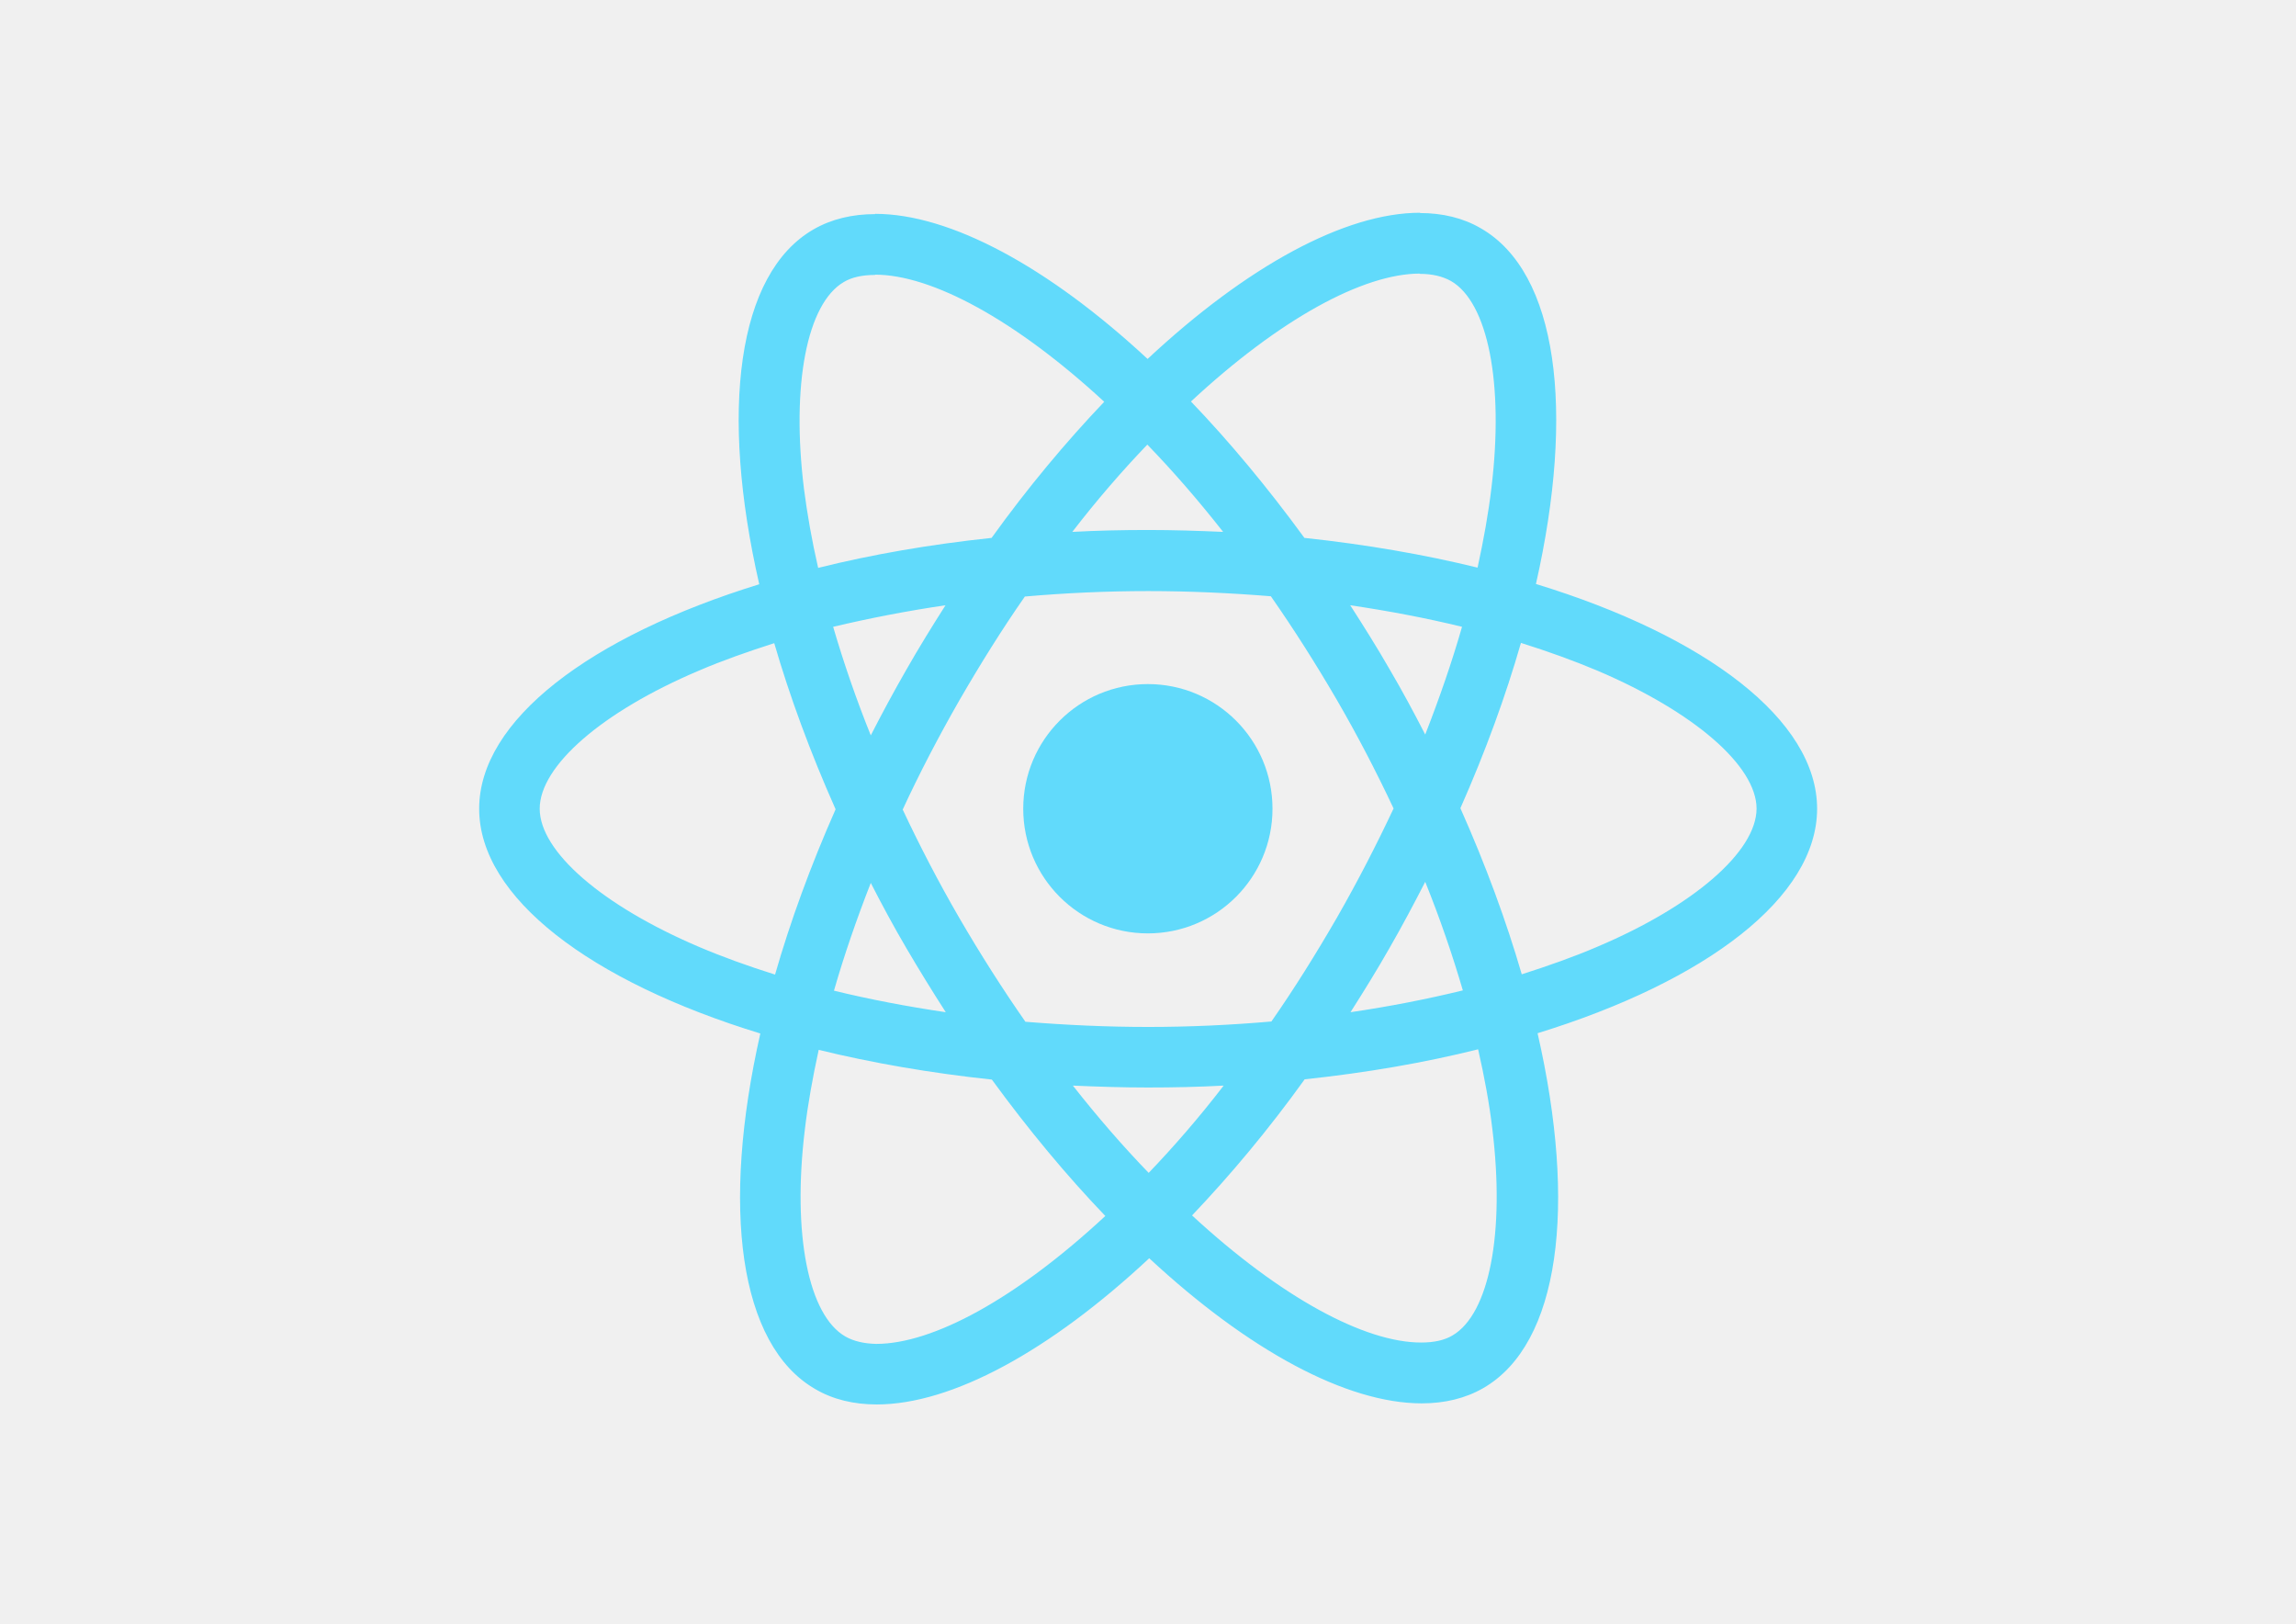
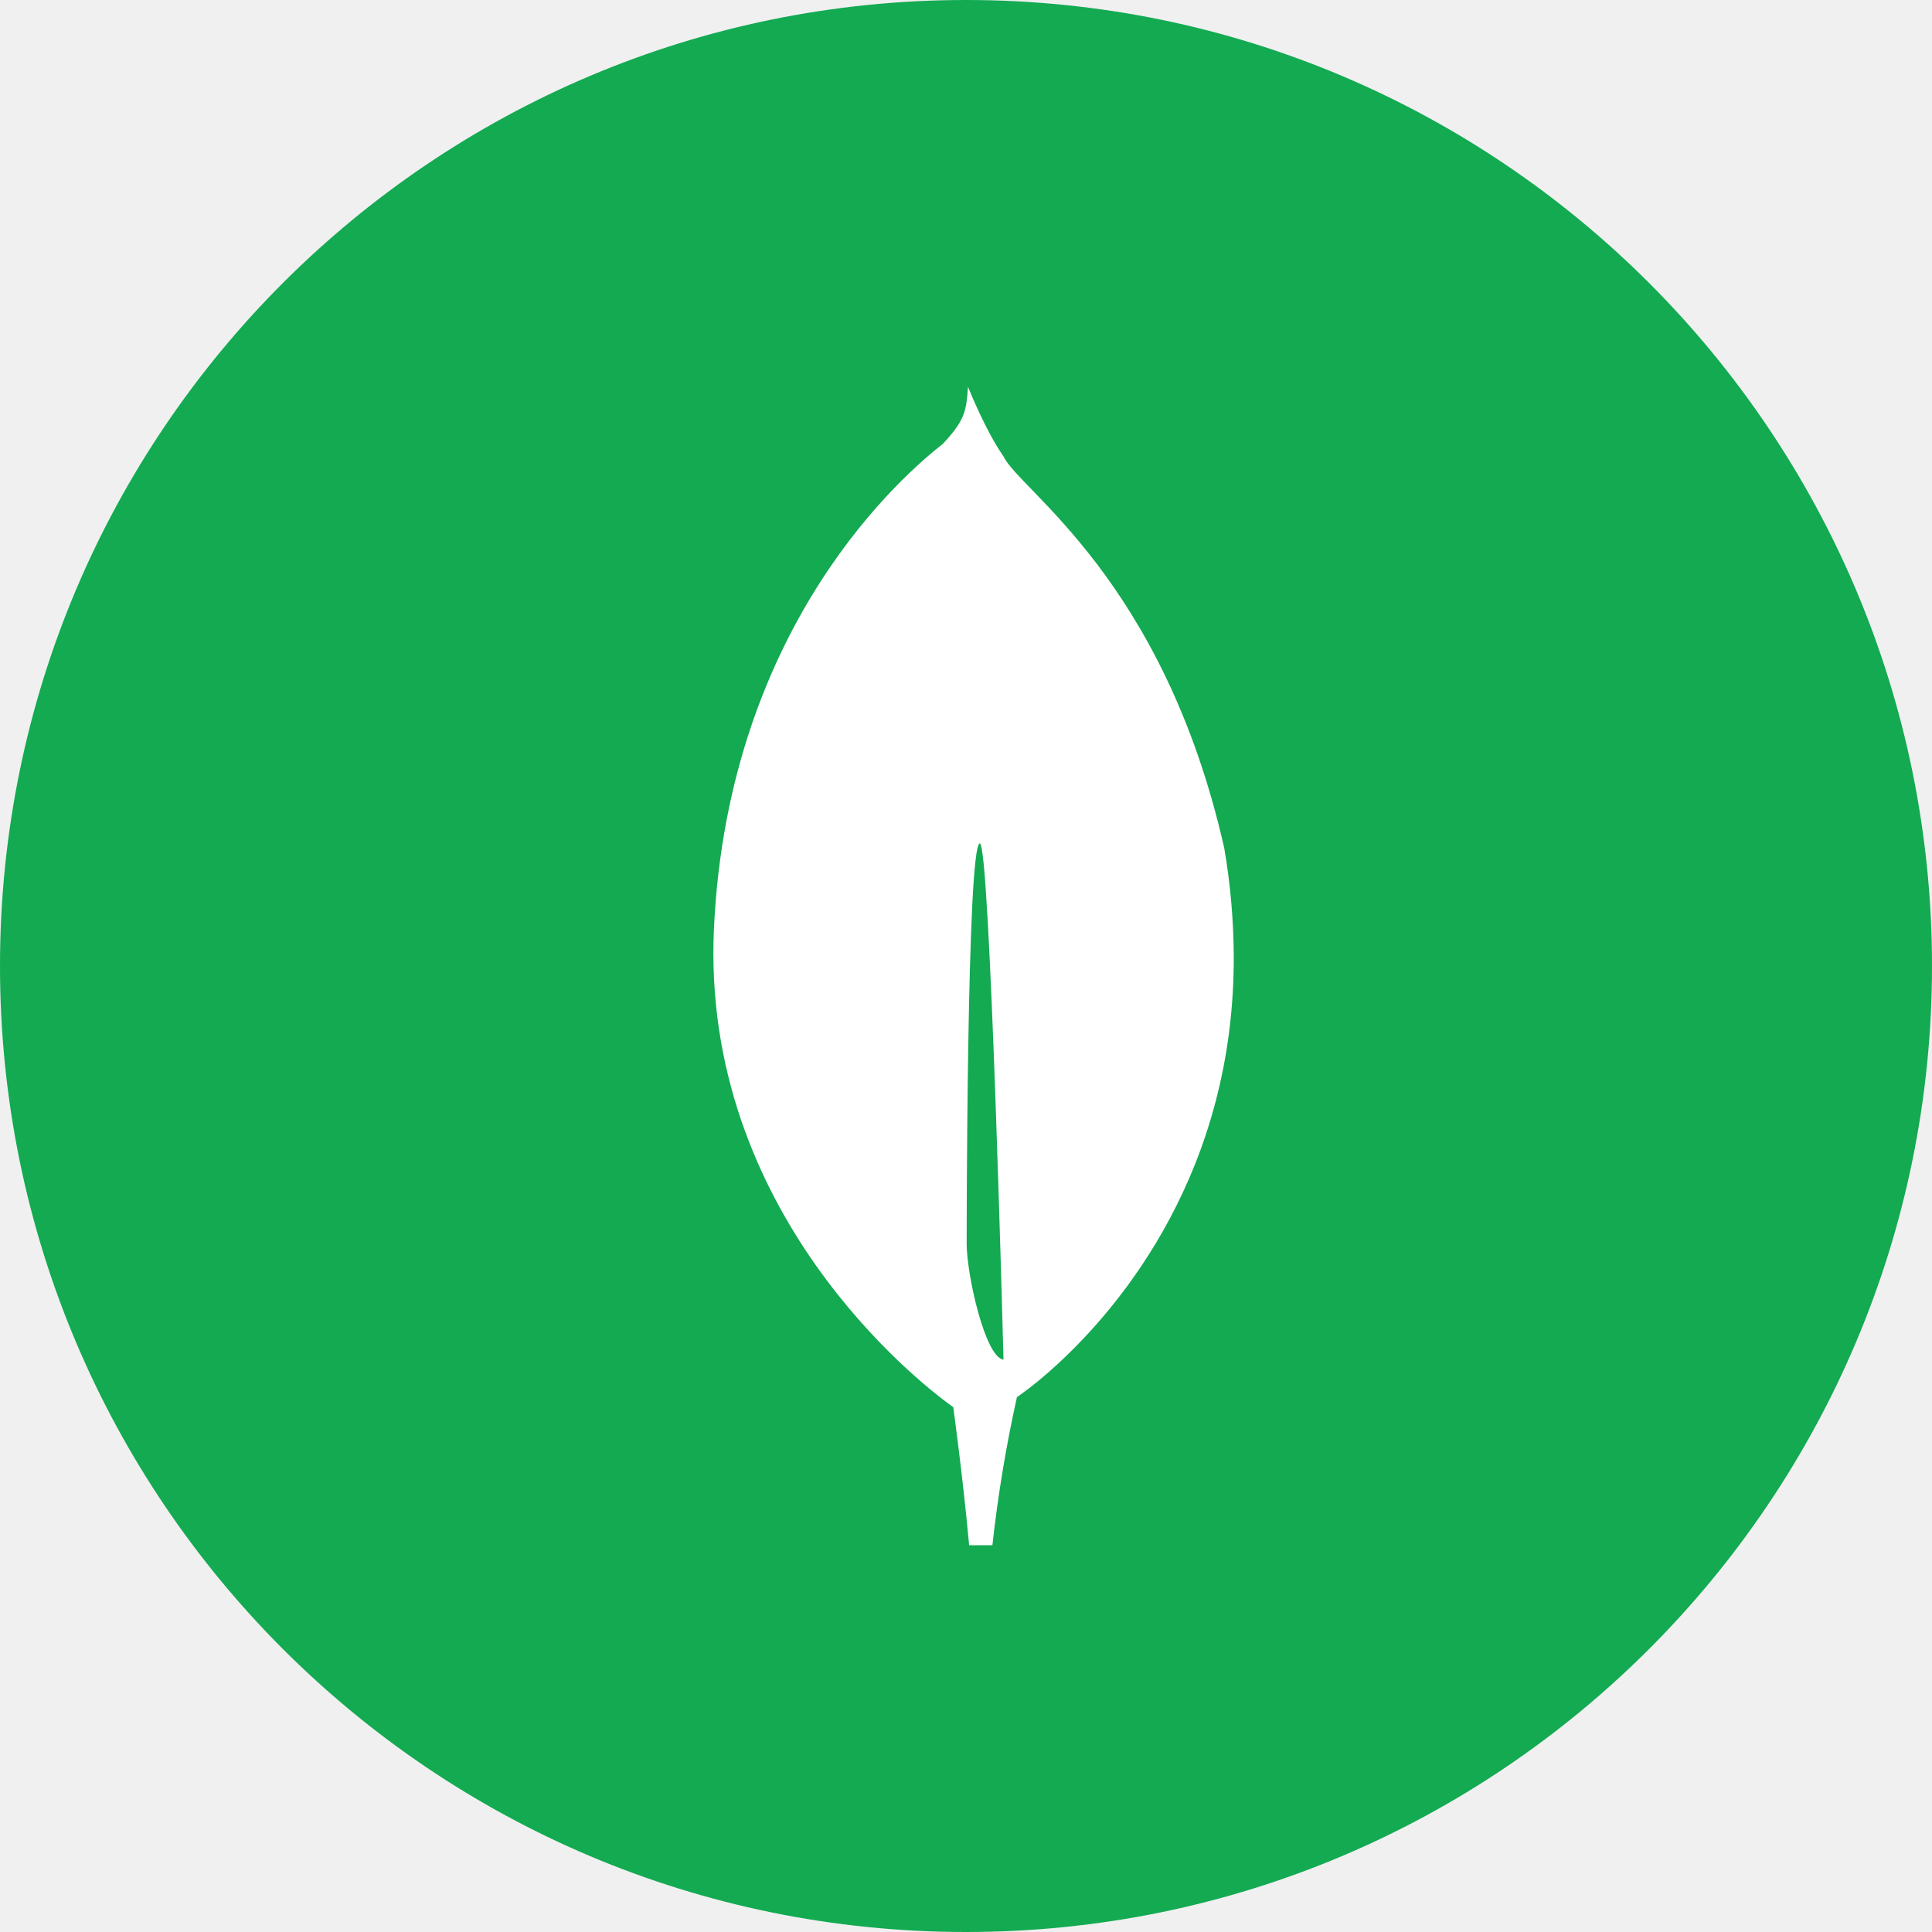
- <svg xmlns="http://www.w3.org/2000/svg" viewBox="0 0 841.9 595.3">
-   <g fill="#61DAFB">
-     <path d="M666.3 296.5c0-32.5-40.7-63.3-103.1-82.4 14.4-63.6 8-114.2-20.2-130.4-6.5-3.8-14.1-5.6-22.4-5.6v22.3c4.6 0 8.3.9 11.4 2.6 13.6 7.8 19.5 37.5 14.9 75.7-1.1 9.4-2.9 19.3-5.1 29.4-19.6-4.8-41-8.5-63.5-10.9-13.5-18.5-27.5-35.3-41.6-50 32.6-30.3 63.2-46.9 84-46.9V78c-27.5 0-63.5 19.6-99.9 53.6-36.4-33.8-72.4-53.2-99.9-53.2v22.3c20.7 0 51.4 16.5 84 46.6-14 14.7-28 31.4-41.3 49.9-22.6 2.4-44 6.1-63.6 11-2.3-10-4-19.7-5.2-29-4.7-38.2 1.1-67.9 14.6-75.8 3-1.8 6.9-2.6 11.5-2.6V78.5c-8.4 0-16 1.8-22.6 5.6-28.1 16.2-34.4 66.7-19.9 130.1-62.2 19.2-102.7 49.9-102.7 82.3 0 32.5 40.7 63.3 103.1 82.4-14.4 63.6-8 114.2 20.2 130.4 6.5 3.8 14.1 5.6 22.5 5.6 27.5 0 63.5-19.6 99.9-53.6 36.4 33.8 72.4 53.2 99.9 53.2 8.4 0 16-1.8 22.6-5.6 28.1-16.2 34.4-66.7 19.9-130.1 62-19.1 102.5-49.9 102.5-82.3zm-130.2-66.7c-3.7 12.9-8.3 26.2-13.5 39.5-4.1-8-8.4-16-13.1-24-4.6-8-9.5-15.8-14.4-23.4 14.2 2.1 27.9 4.7 41 7.9zm-45.8 106.5c-7.8 13.5-15.8 26.3-24.1 38.2-14.9 1.3-30 2-45.2 2-15.1 0-30.2-.7-45-1.9-8.3-11.9-16.4-24.6-24.2-38-7.6-13.1-14.5-26.4-20.8-39.8 6.2-13.4 13.2-26.8 20.7-39.9 7.8-13.5 15.8-26.3 24.1-38.2 14.9-1.3 30-2 45.2-2 15.1 0 30.2.7 45 1.9 8.3 11.9 16.4 24.6 24.2 38 7.6 13.1 14.5 26.4 20.8 39.8-6.3 13.4-13.2 26.8-20.7 39.9zm32.3-13c5.4 13.4 10 26.8 13.8 39.8-13.1 3.2-26.9 5.9-41.2 8 4.9-7.7 9.8-15.6 14.4-23.7 4.6-8 8.9-16.1 13-24.1zM421.2 430c-9.3-9.6-18.6-20.3-27.8-32 9 .4 18.2.7 27.5.7 9.4 0 18.7-.2 27.8-.7-9 11.7-18.3 22.4-27.5 32zm-74.4-58.9c-14.2-2.1-27.9-4.7-41-7.9 3.7-12.9 8.3-26.2 13.5-39.5 4.1 8 8.4 16 13.1 24 4.7 8 9.5 15.8 14.4 23.4zM420.7 163c9.3 9.6 18.6 20.3 27.8 32-9-.4-18.2-.7-27.5-.7-9.4 0-18.7.2-27.8.7 9-11.7 18.3-22.4 27.5-32zm-74 58.9c-4.9 7.7-9.8 15.6-14.4 23.7-4.6 8-8.9 16-13 24-5.4-13.4-10-26.8-13.8-39.8 13.1-3.1 26.9-5.8 41.2-7.9zm-90.5 125.2c-35.4-15.1-58.3-34.9-58.3-50.6 0-15.7 22.9-35.6 58.3-50.6 8.6-3.7 18-7 27.7-10.1 5.7 19.6 13.2 40 22.5 60.9-9.2 20.8-16.6 41.1-22.2 60.6-9.9-3.1-19.3-6.5-28-10.2zM310 490c-13.6-7.8-19.5-37.5-14.9-75.7 1.1-9.4 2.9-19.3 5.1-29.4 19.6 4.8 41 8.5 63.5 10.9 13.5 18.5 27.5 35.3 41.6 50-32.6 30.3-63.2 46.9-84 46.9-4.5-.1-8.3-1-11.3-2.7zm237.2-76.2c4.7 38.2-1.1 67.9-14.6 75.8-3 1.8-6.9 2.6-11.5 2.6-20.7 0-51.4-16.5-84-46.6 14-14.7 28-31.4 41.3-49.9 22.6-2.4 44-6.1 63.6-11 2.3 10.1 4.1 19.8 5.2 29.1zm38.5-66.7c-8.6 3.7-18 7-27.7 10.1-5.7-19.6-13.2-40-22.5-60.9 9.2-20.8 16.6-41.1 22.2-60.6 9.9 3.1 19.3 6.5 28.1 10.2 35.4 15.1 58.3 34.9 58.3 50.6-.1 15.7-23 35.6-58.4 50.6zM320.8 78.4z" />
-     <circle cx="420.9" cy="296.5" r="45.7" />
-     <path d="M520.5 78.1z" />
-   </g>
+ <svg xmlns="http://www.w3.org/2000/svg" width="800px" height="800px" viewBox="0 0 1024 1024">
+   <circle cx="512" cy="512" r="512" style="fill:#13aa52" />
+   <path d="M648.86 449.44c-32.34-142.73-108.77-189.66-117-207.59-9-12.65-18.12-35.15-18.12-35.15-.15-.38-.39-1.05-.67-1.7-.93 12.65-1.41 17.53-13.37 30.29-18.52 14.48-113.54 94.21-121.27 256.37-7.21 151.24 109.25 241.36 125 252.85l1.79 1.27v-.11c.1.76 5 36 8.44 73.34H526a726.68 726.68 0 0 1 13-78.53l1-.65a204.48 204.48 0 0 0 20.11-16.45l.72-.65c33.48-30.93 93.67-102.47 93.08-216.53a347.07 347.07 0 0 0-5.05-56.76zM512.35 659.12s0-212.12 7-212.08c5.46 0 12.53 273.61 12.53 273.61-9.72-1.17-19.53-45.03-19.53-61.53z" style="fill:#fff" />
</svg>
